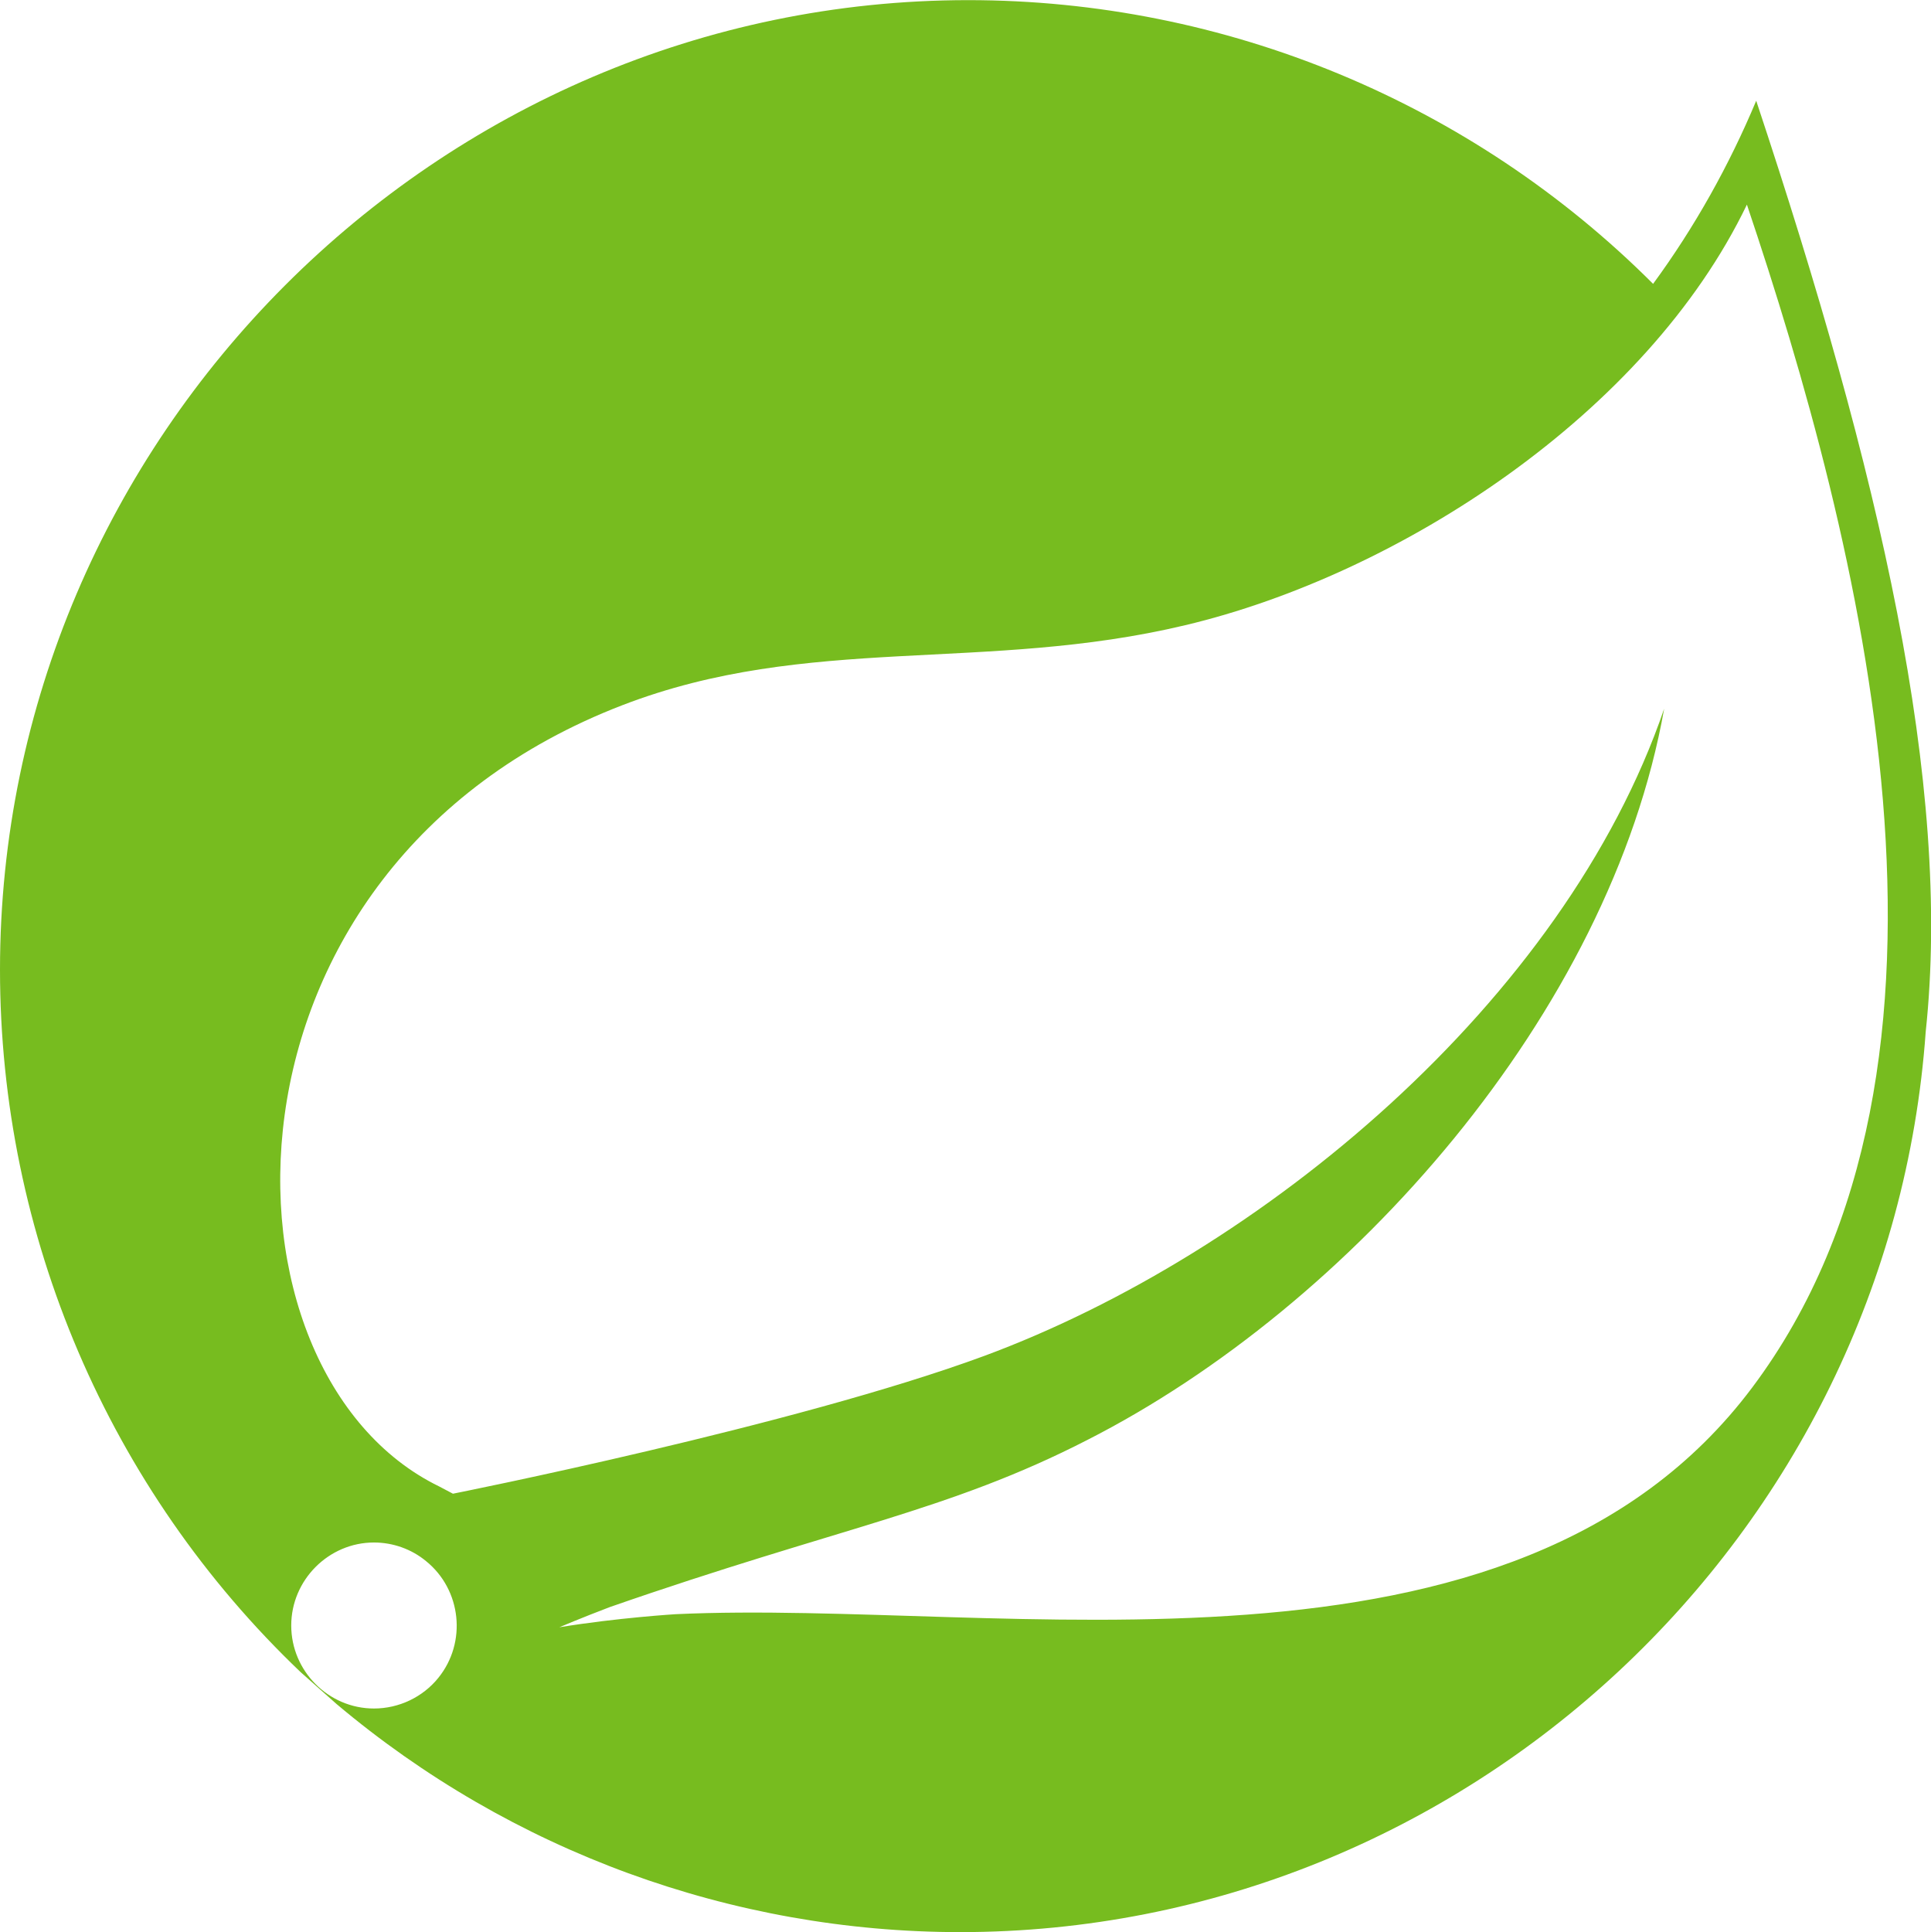
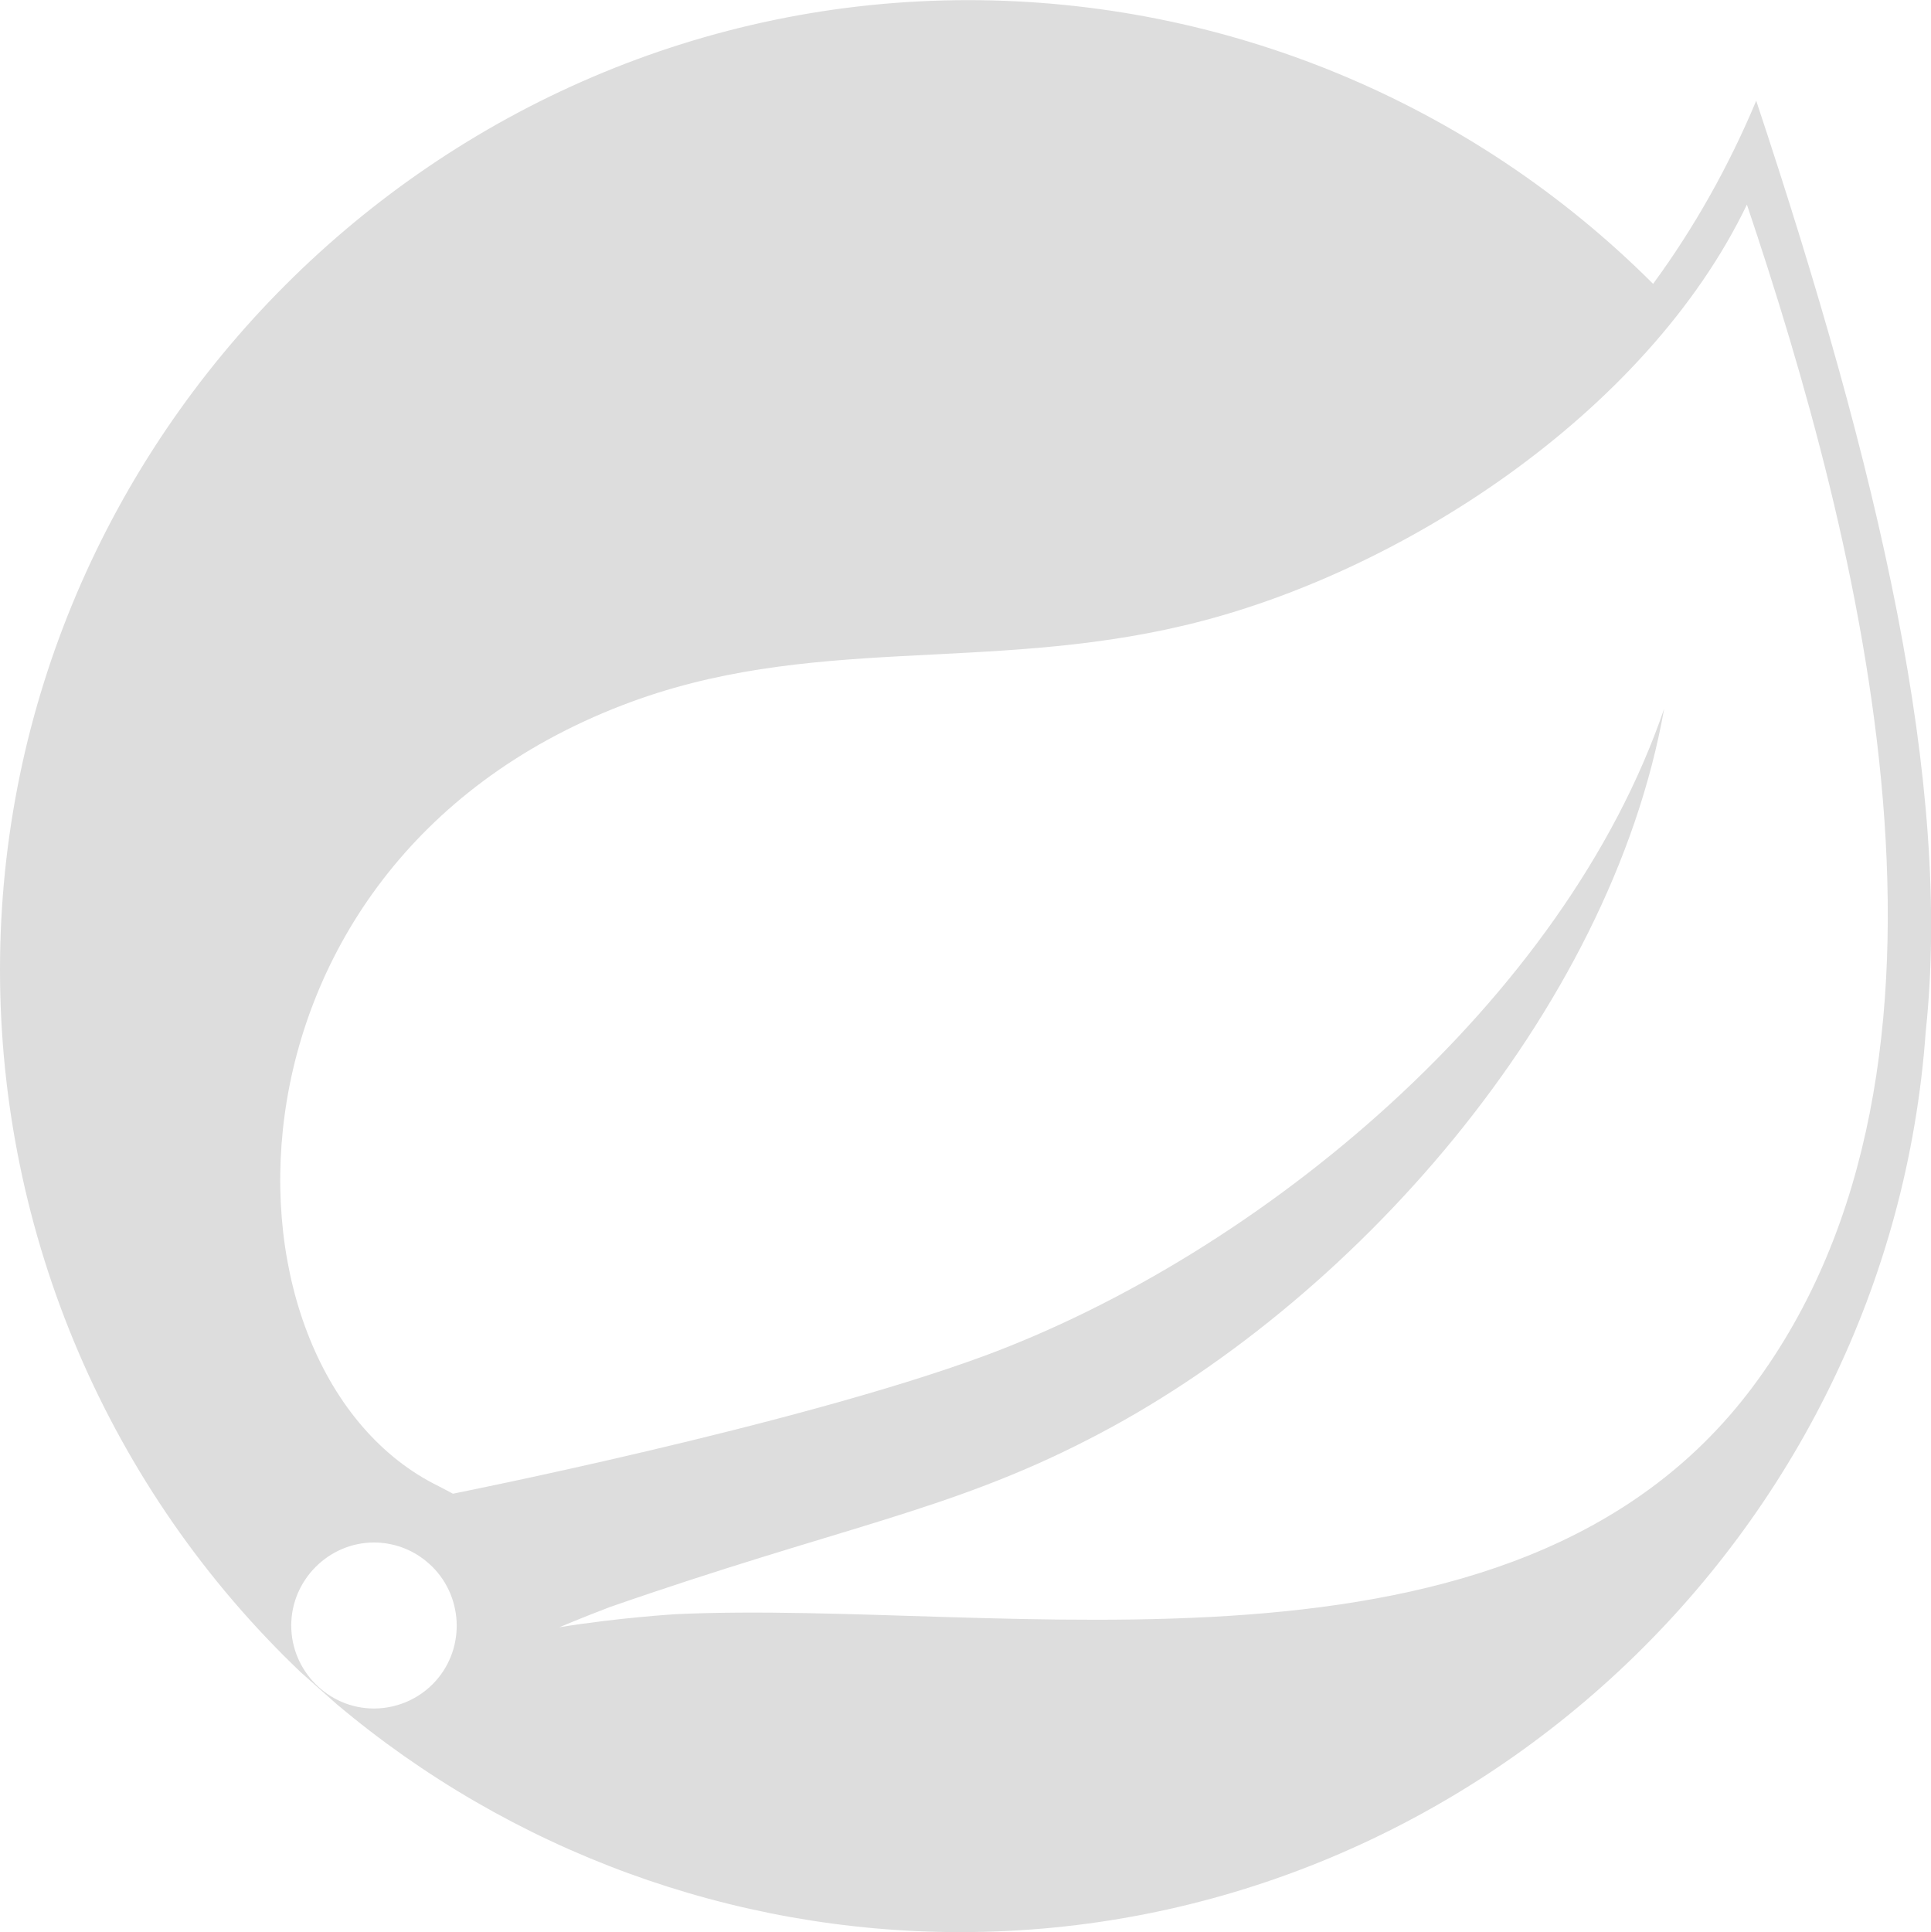
<svg xmlns="http://www.w3.org/2000/svg" id="Layer_1" viewBox="0 0 767.8 768" width="2499" height="2500">
-   <style>.st0{fill:#77bc1f}</style>
+   <style>.st0{fill:#DDDDDD}</style>
  <path class="st0" d="M698.3 40c-10.8 25.8-24.5 50.3-41 72.8C585.1 40.6 487.1 0 385 0 173.8 0 0 174 0 385.5 0 491 43.2 592 119.6 664.8l14.2 12.6c69.4 58.5 157.3 90.7 248 90.7 200.8 0 369.6-157.4 383.9-358 10.5-98.2-18.3-222.4-67.4-370.1zm-524 627c-6.2 7.7-15.7 12.2-25.6 12.2-18.1 0-32.9-14.9-32.9-33s14.9-33 32.9-33c7.5 0 14.9 2.6 20.7 7.4 14.1 11.4 16.3 32.3 4.9 46.4zm522.4-115.4c-95 126.7-297.9 84-428 90.1 0 0-23.1 1.4-46.3 5.2 0 0 8.7-3.7 20-8 91.3-31.8 134.5-38 190-66.5 104.5-53.2 207.8-169.6 229.3-290.7C621.9 398.2 501.3 498.3 391.4 539c-75.3 27.8-211.3 54.8-211.3 54.8l-5.5-2.9C82 545.8 79.2 345.1 247.5 280.3c73.7-28.4 144.2-12.8 223.8-31.8 85-20.2 183.3-84 223.3-167.2 44.8 133.1 98.7 341.5 2.1 470.3z" />
</svg>
